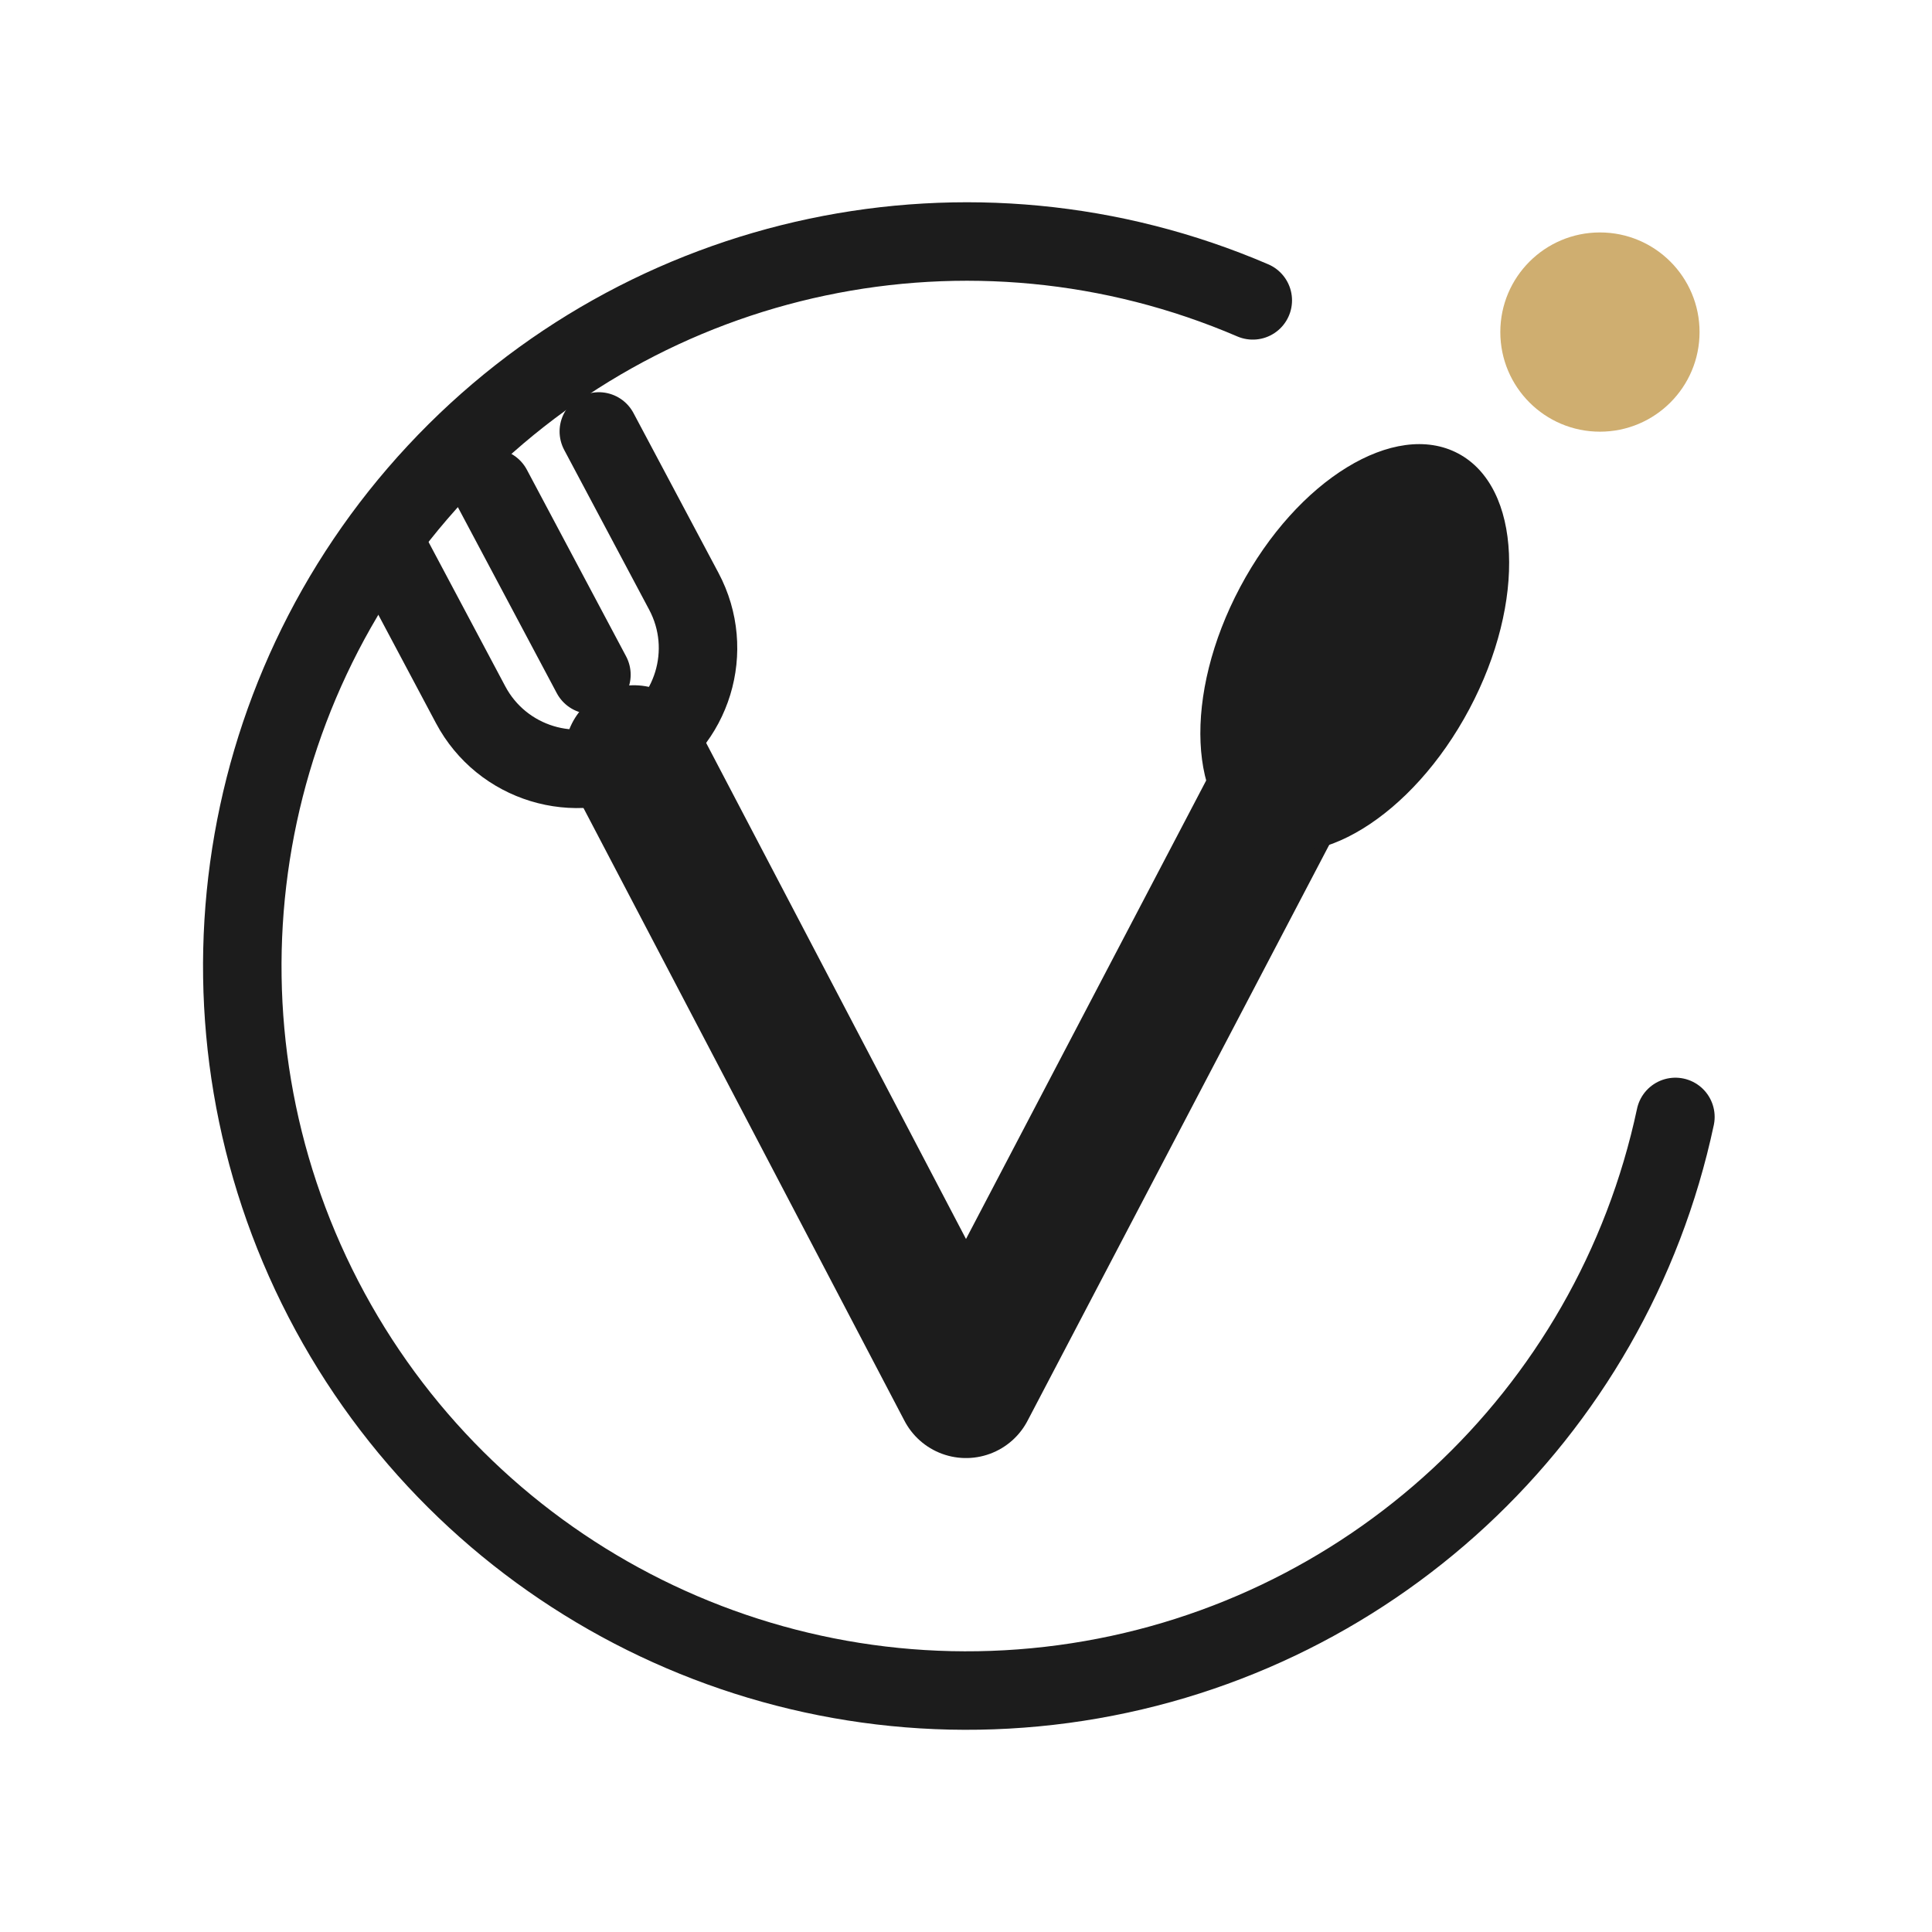
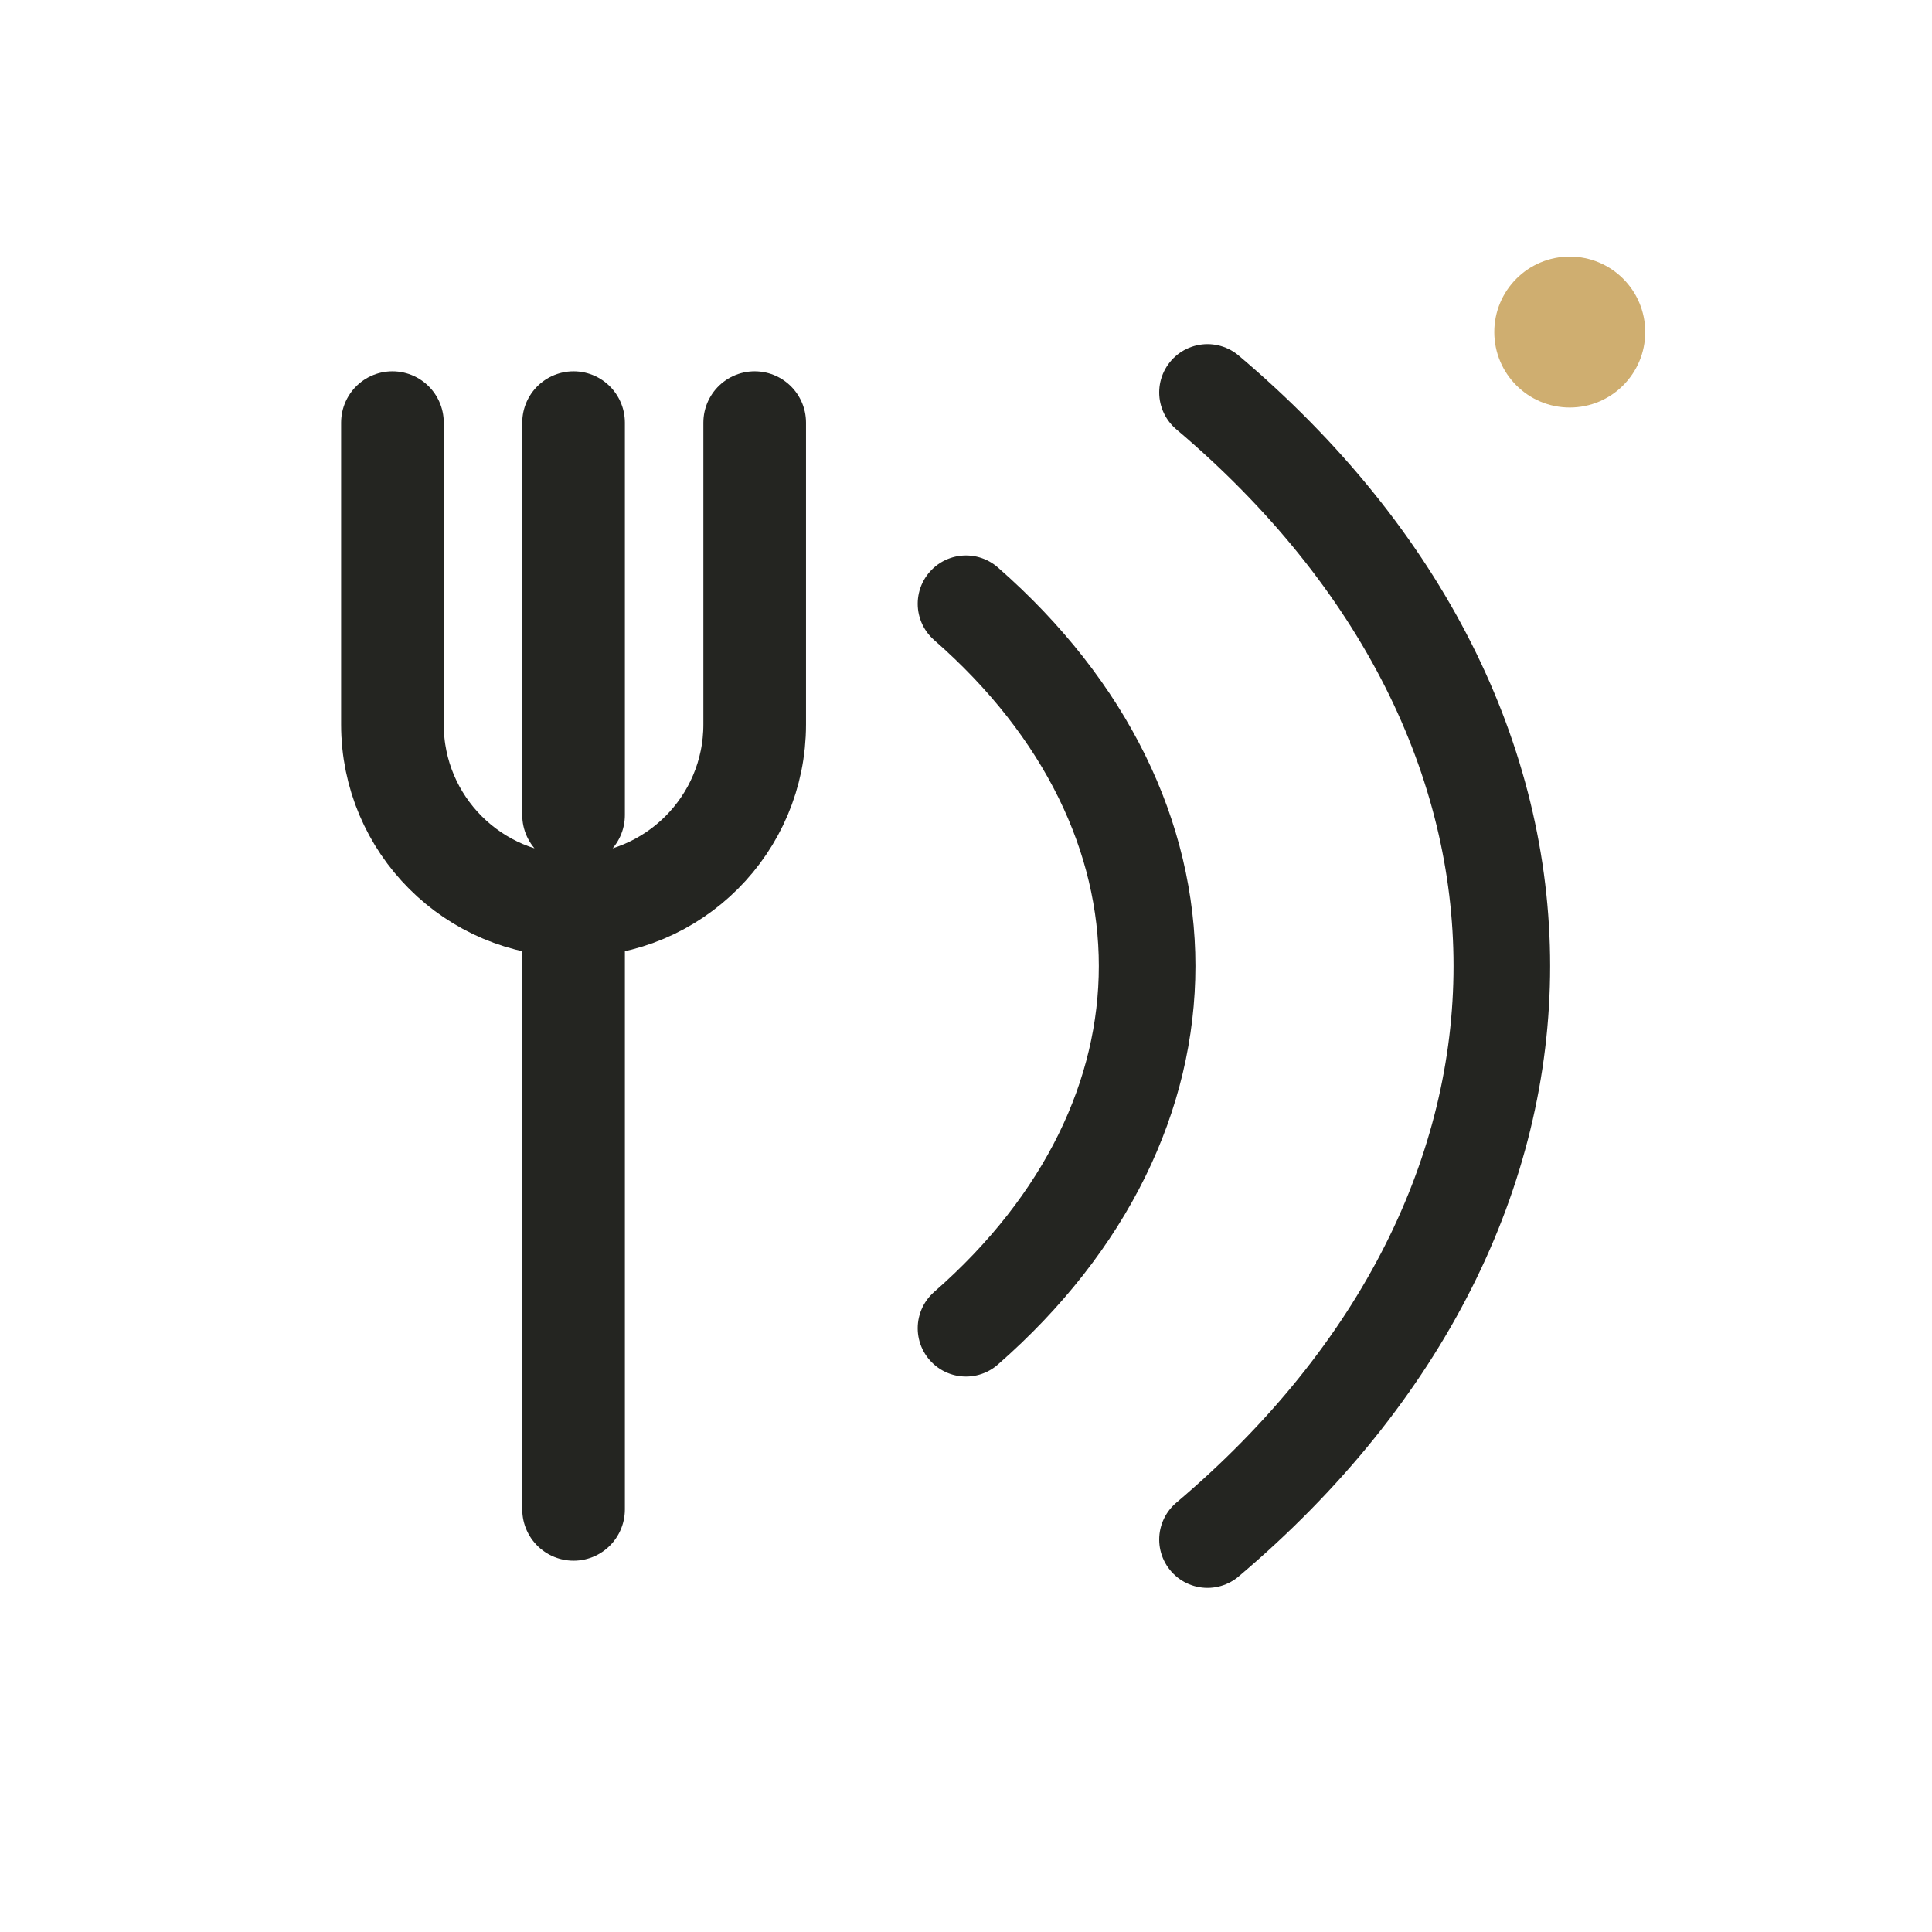
<svg xmlns="http://www.w3.org/2000/svg" width="64" height="64" viewBox="0 0 64 64" fill="none">
-   <g stroke="#1C1C1C" stroke-linecap="round" stroke-linejoin="round">
-     <path d="M55.5 37A24 24 0 1 1 41.5 9.95" stroke-width="2.6" />
-     <path d="M21 25 32 46 43 25" stroke-width="4.6" />
-     <path d="M-4-10v6a4 4 0 0 0 8 0v-6M0-10v7" transform="translate(21 25) rotate(-28)" stroke-width="2.6" />
-   </g>
-   <ellipse cx="0" cy="-4" rx="4.3" ry="7.3" transform="translate(43 25) rotate(28)" fill="#1C1C1C" />
-   <circle cx="53" cy="11" r="3.3" fill="#CFAE70" />
+   <path d="M13 14v10a6 6 0 0 0 12 0V14M19 14v13M19 30v20" stroke="#242521" stroke-width="3.4" stroke-linecap="round" stroke-linejoin="round" />
+   <path d="M32 20c8 7 8 17 0 24M40 13c13 11 13 27 0 38" stroke="#242521" stroke-width="3.2" stroke-linecap="round" />
+   <circle cx="52" cy="11" r="2.5" fill="#CFAE70" />
</svg>
